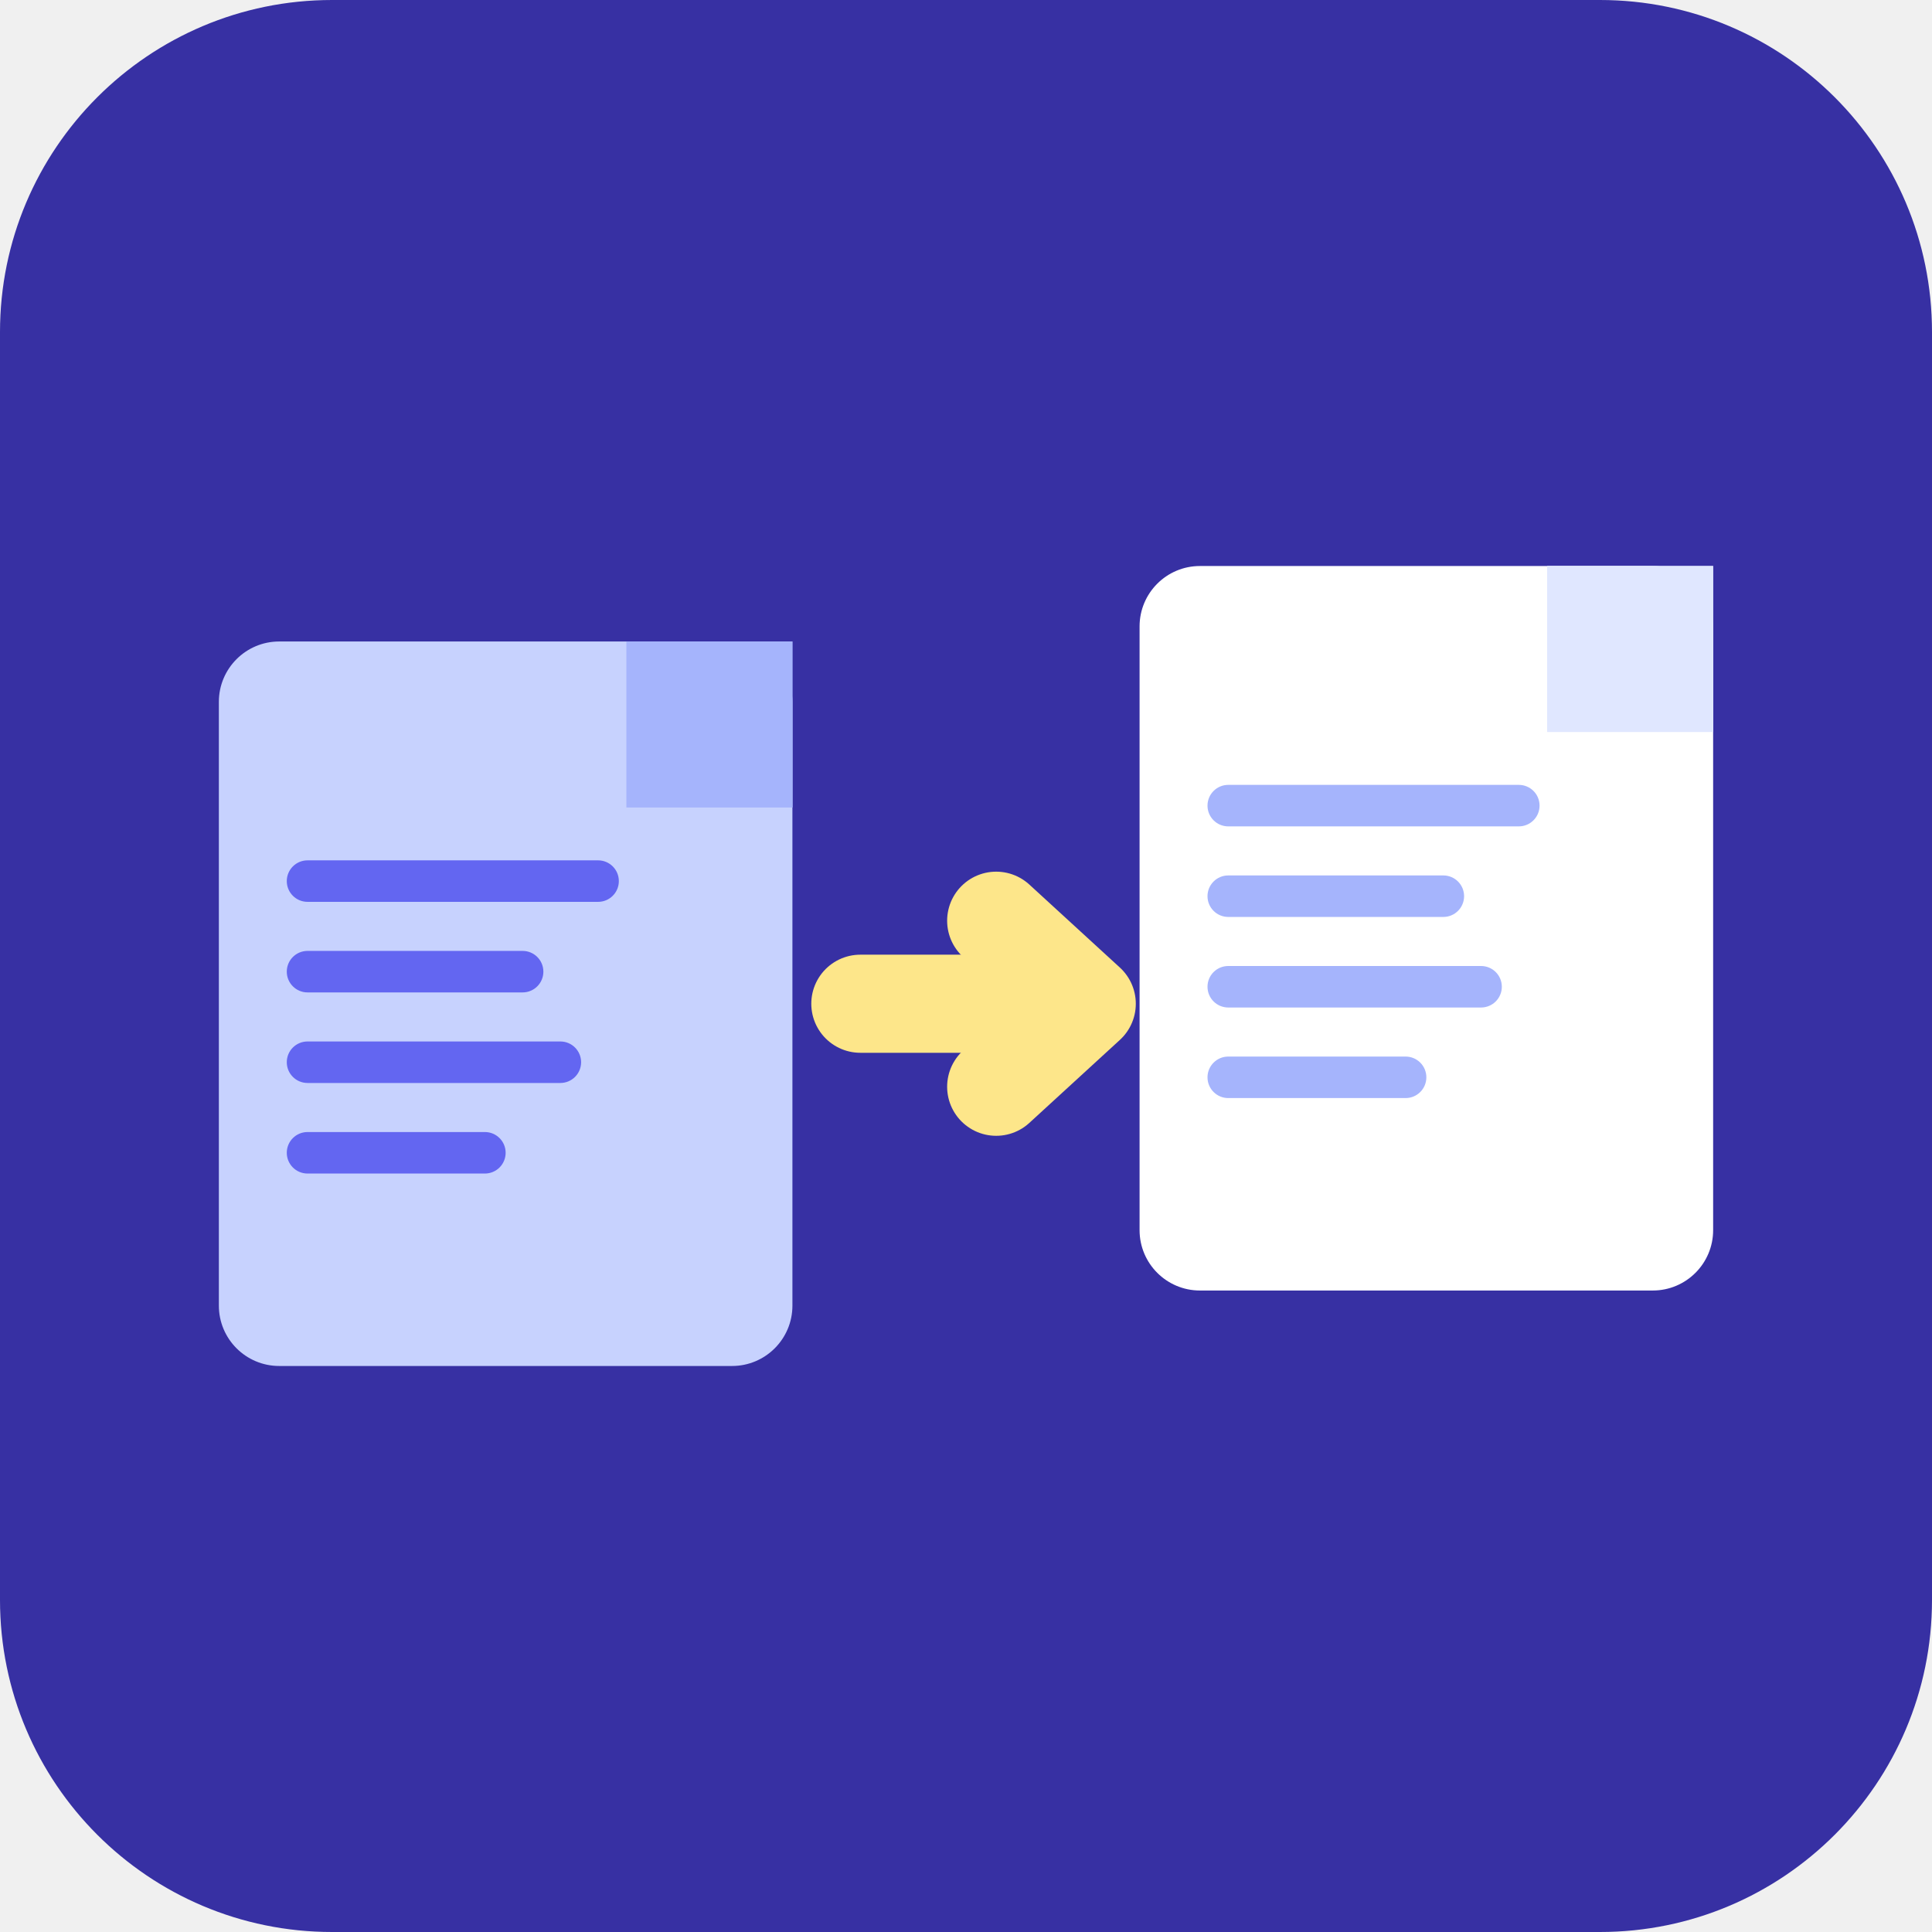
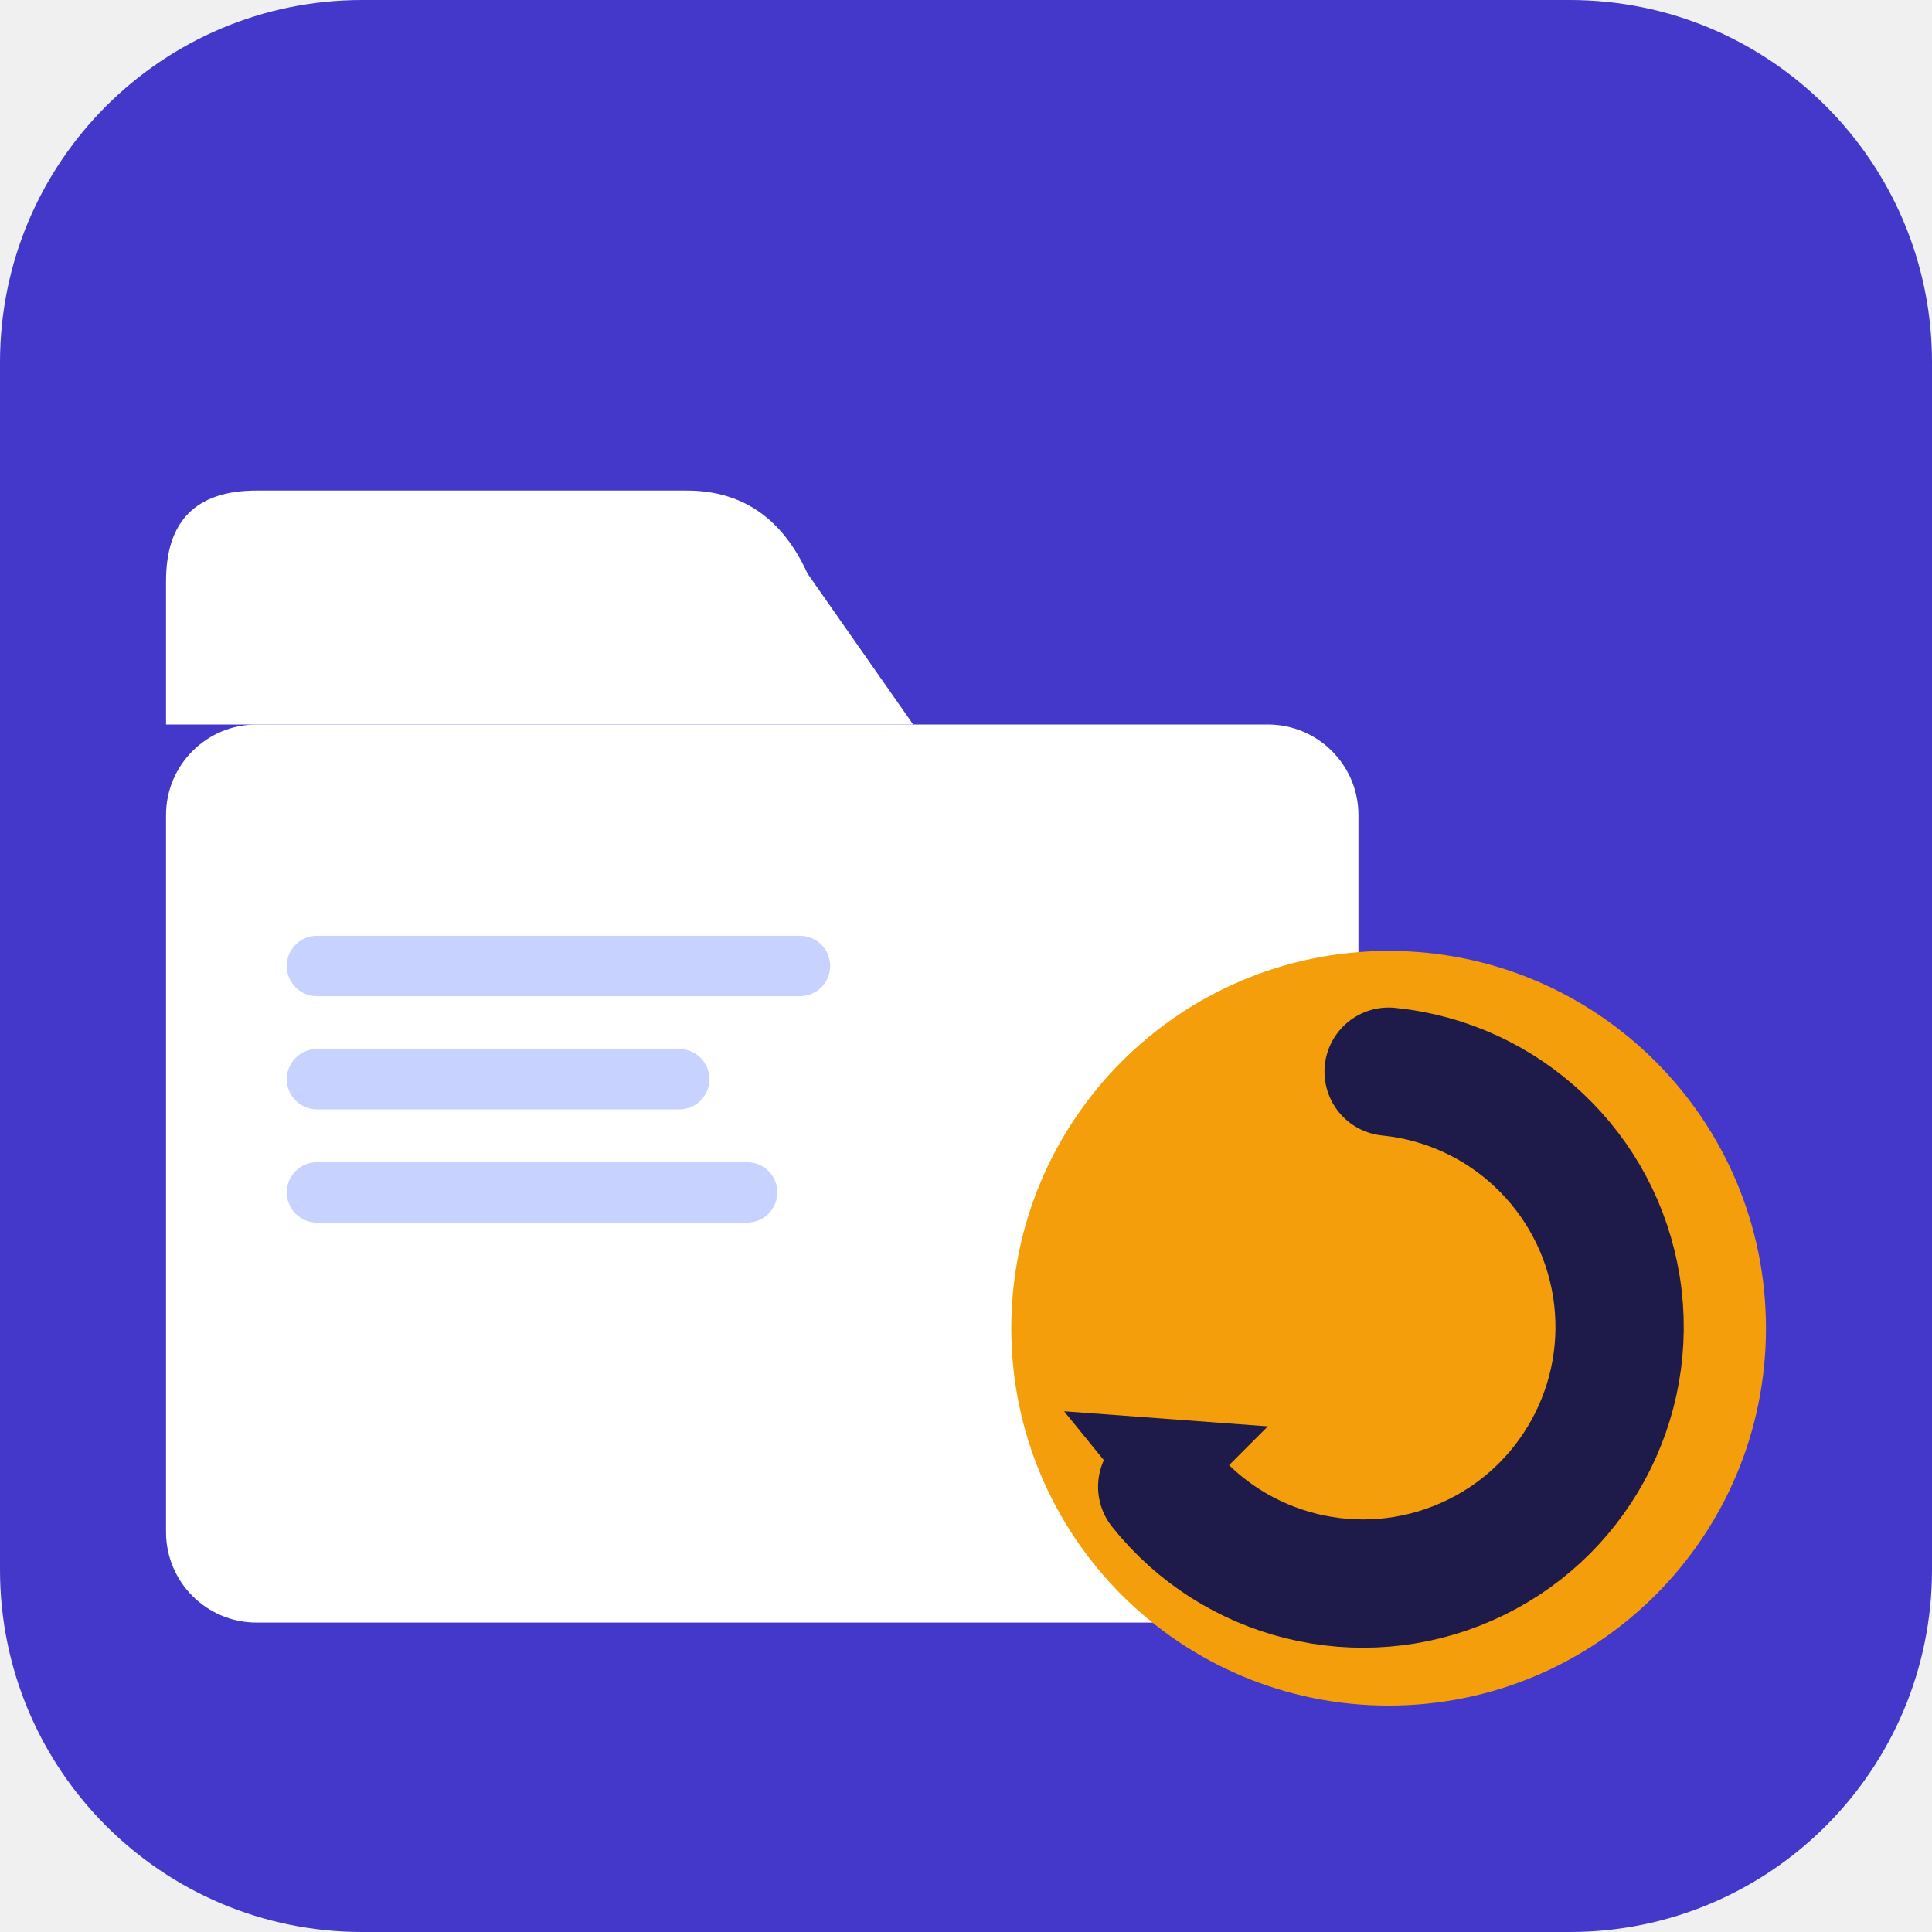
<svg xmlns="http://www.w3.org/2000/svg" viewBox="0 0 512 512">
-   <rect width="512" height="512" rx="88" fill="#3730A3" />
-   <rect x="58" y="170" width="152" height="192" rx="16" fill="#C7D2FE" />
-   <polygon points="166,170 210,170 210,214" fill="#A5B4FC" />
-   <rect x="166" y="170" width="44" height="44" rx="0" fill="#A5B4FC" />
-   <rect x="76" y="228" width="88" height="11" rx="5.5" fill="#6366F1" />
-   <rect x="76" y="252" width="68" height="11" rx="5.5" fill="#6366F1" />
-   <rect x="76" y="276" width="78" height="11" rx="5.5" fill="#6366F1" />
-   <rect x="76" y="300" width="58" height="11" rx="5.5" fill="#6366F1" />
-   <line x1="228" y1="266" x2="284" y2="266" stroke="#FDE68A" stroke-width="26" stroke-linecap="round" />
-   <polyline points="264,244 288,266 264,288" stroke="#FDE68A" stroke-width="26" stroke-linecap="round" stroke-linejoin="round" fill="none" />
-   <rect x="302" y="150" width="152" height="192" rx="16" fill="white" />
-   <polygon points="410,150 454,150 454,194" fill="#E0E7FF" />
-   <rect x="410" y="150" width="44" height="44" rx="0" fill="#E0E7FF" />
-   <rect x="320" y="208" width="88" height="11" rx="5.5" fill="#A5B4FC" />
-   <rect x="320" y="232" width="68" height="11" rx="5.5" fill="#A5B4FC" />
-   <rect x="320" y="256" width="78" height="11" rx="5.5" fill="#A5B4FC" />
-   <rect x="320" y="280" width="58" height="11" rx="5.5" fill="#A5B4FC" />
+   <rect width="512" height="512" rx="96" fill="#4338CA" />
+   <rect x="44" y="192" width="316" height="238" rx="24" fill="white" />
+   <path d="M44 192 L44 154 Q44 130 68 130 L182 130 Q204 130 214 152 L242 192 Z" fill="white" />
+   <rect x="76" y="248" width="144" height="16" rx="8" fill="#C7D2FE" />
+   <rect x="76" y="278" width="112" height="16" rx="8" fill="#C7D2FE" />
+   <rect x="76" y="308" width="130" height="16" rx="8" fill="#C7D2FE" />
+   <circle cx="368" cy="352" r="100" fill="#F59E0B" />
+   <path d="M368 284 A68 68 0 1 1 308 394" stroke="#1E1B4B" stroke-width="34" stroke-linecap="round" fill="none" />
+   <path d="M282 374 L308 406 L336 378 Z" fill="#1E1B4B" />
</svg>
